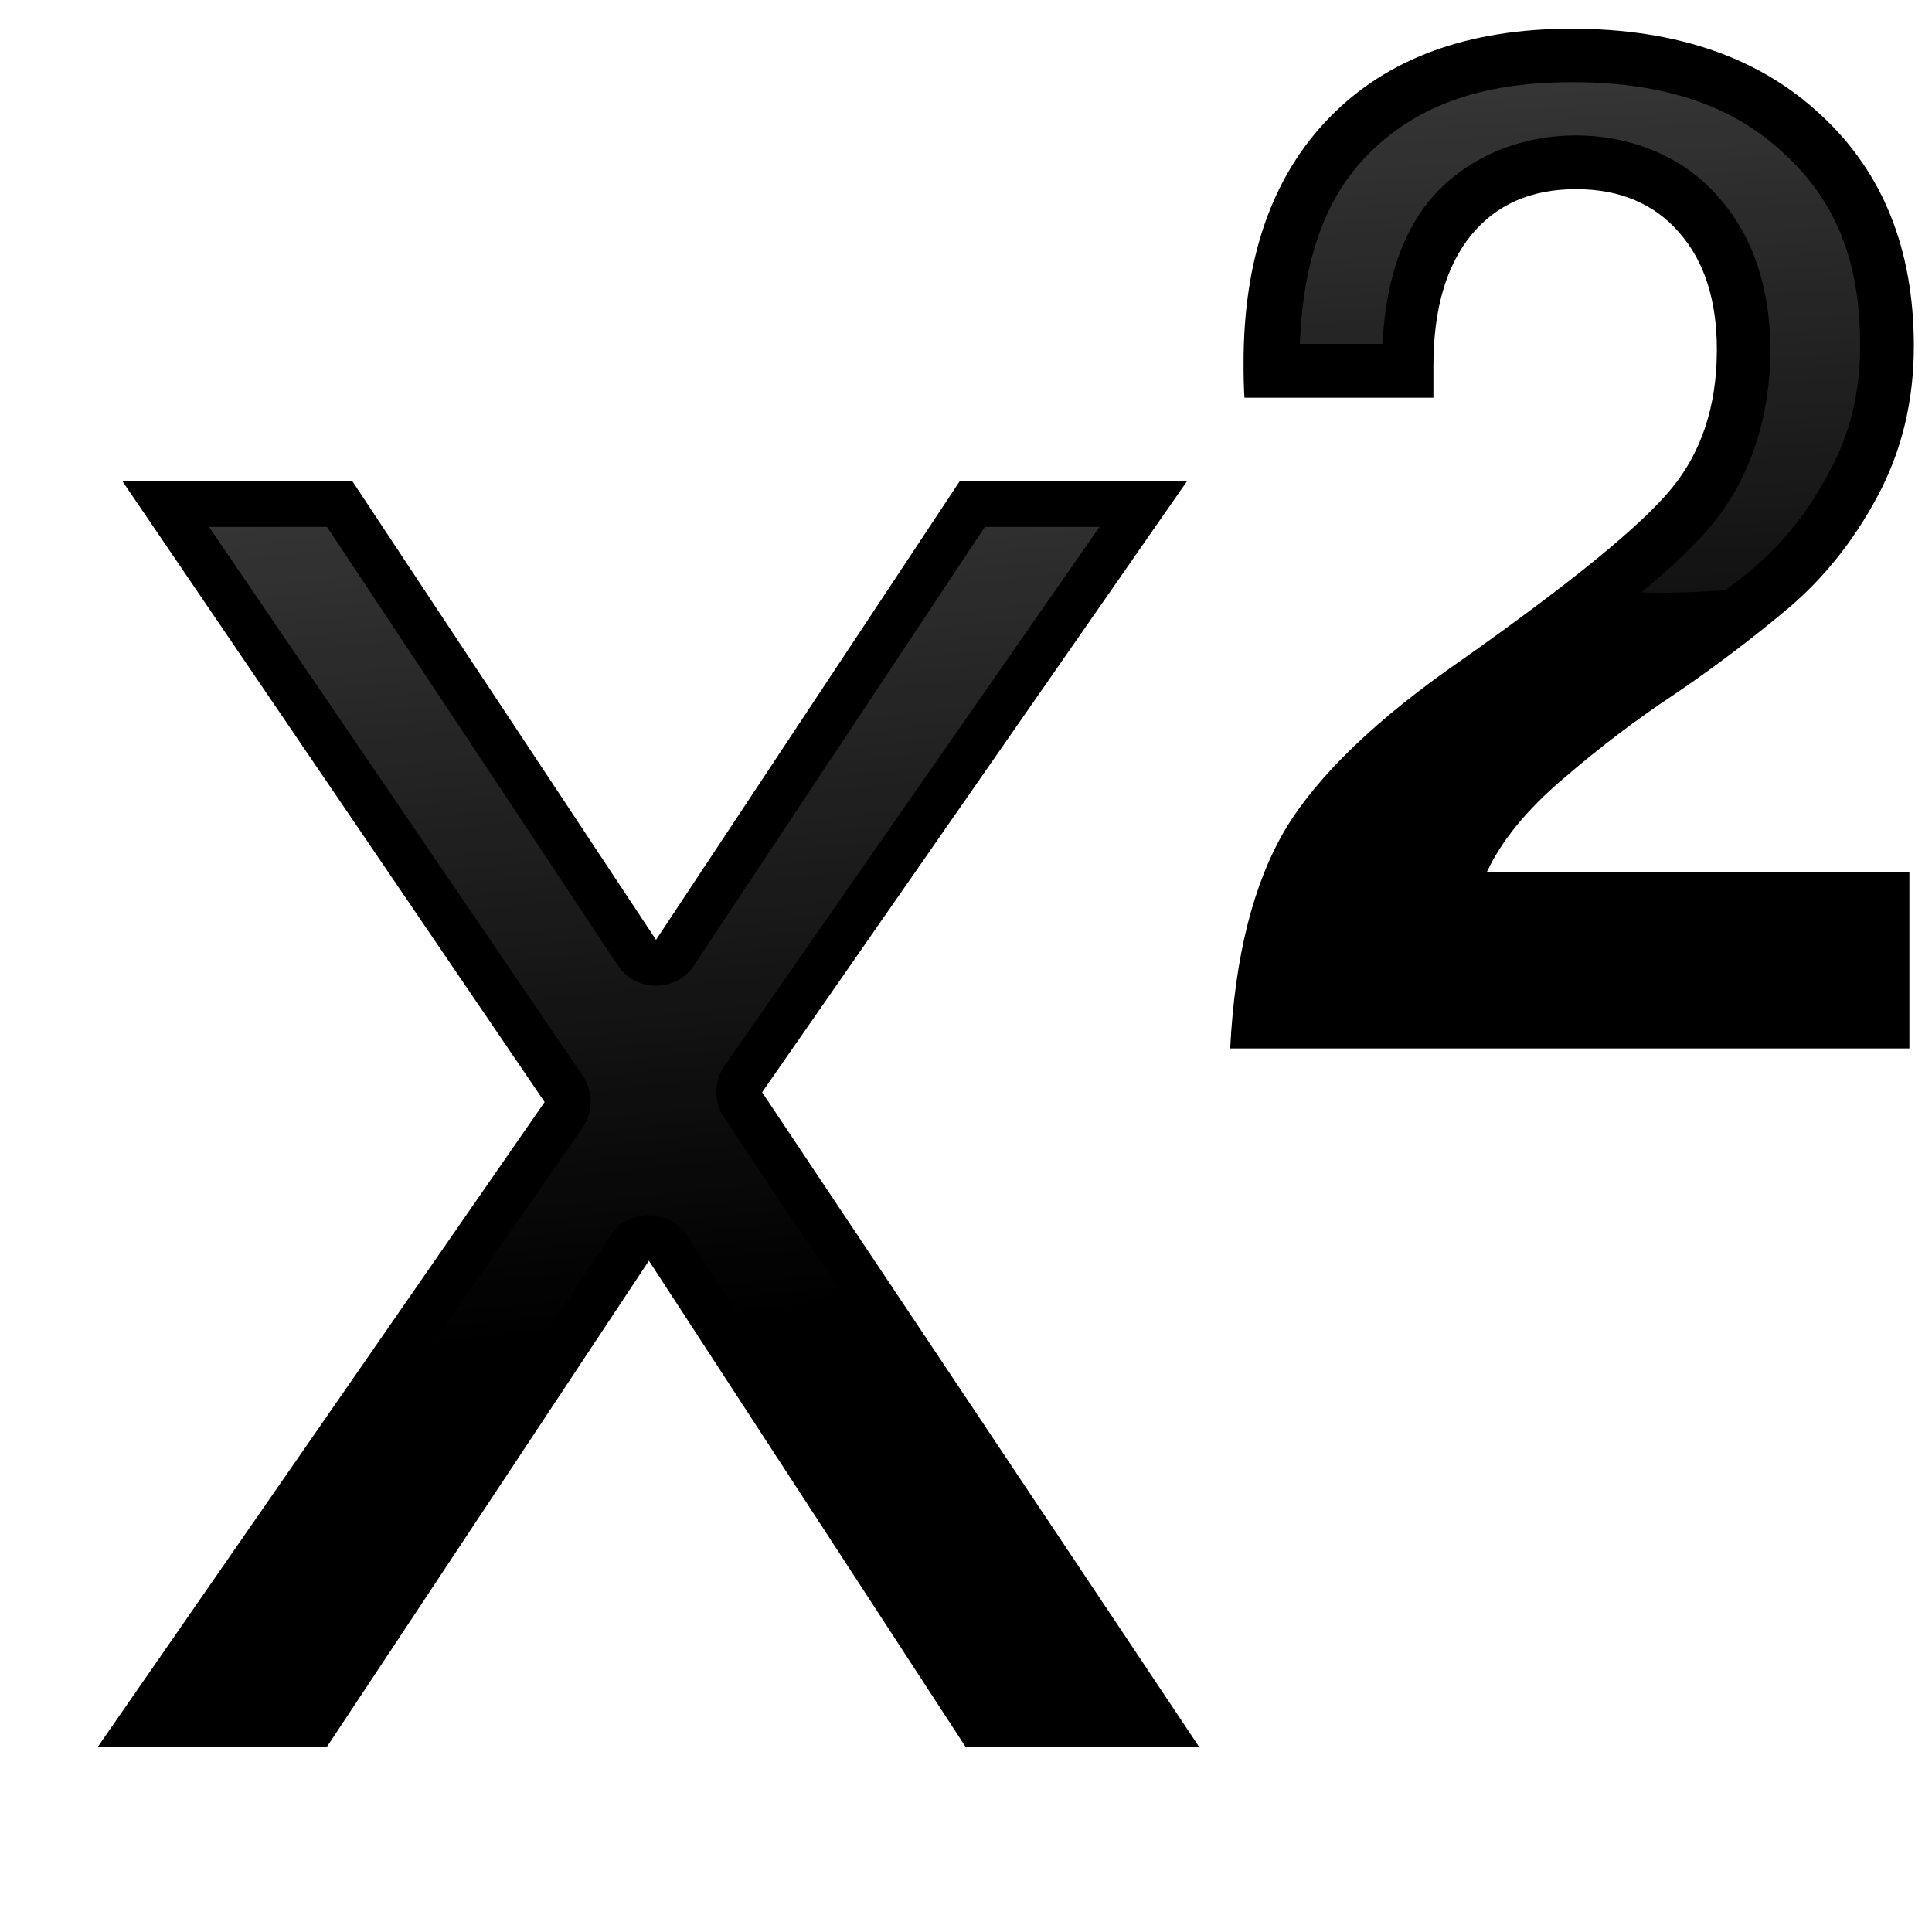
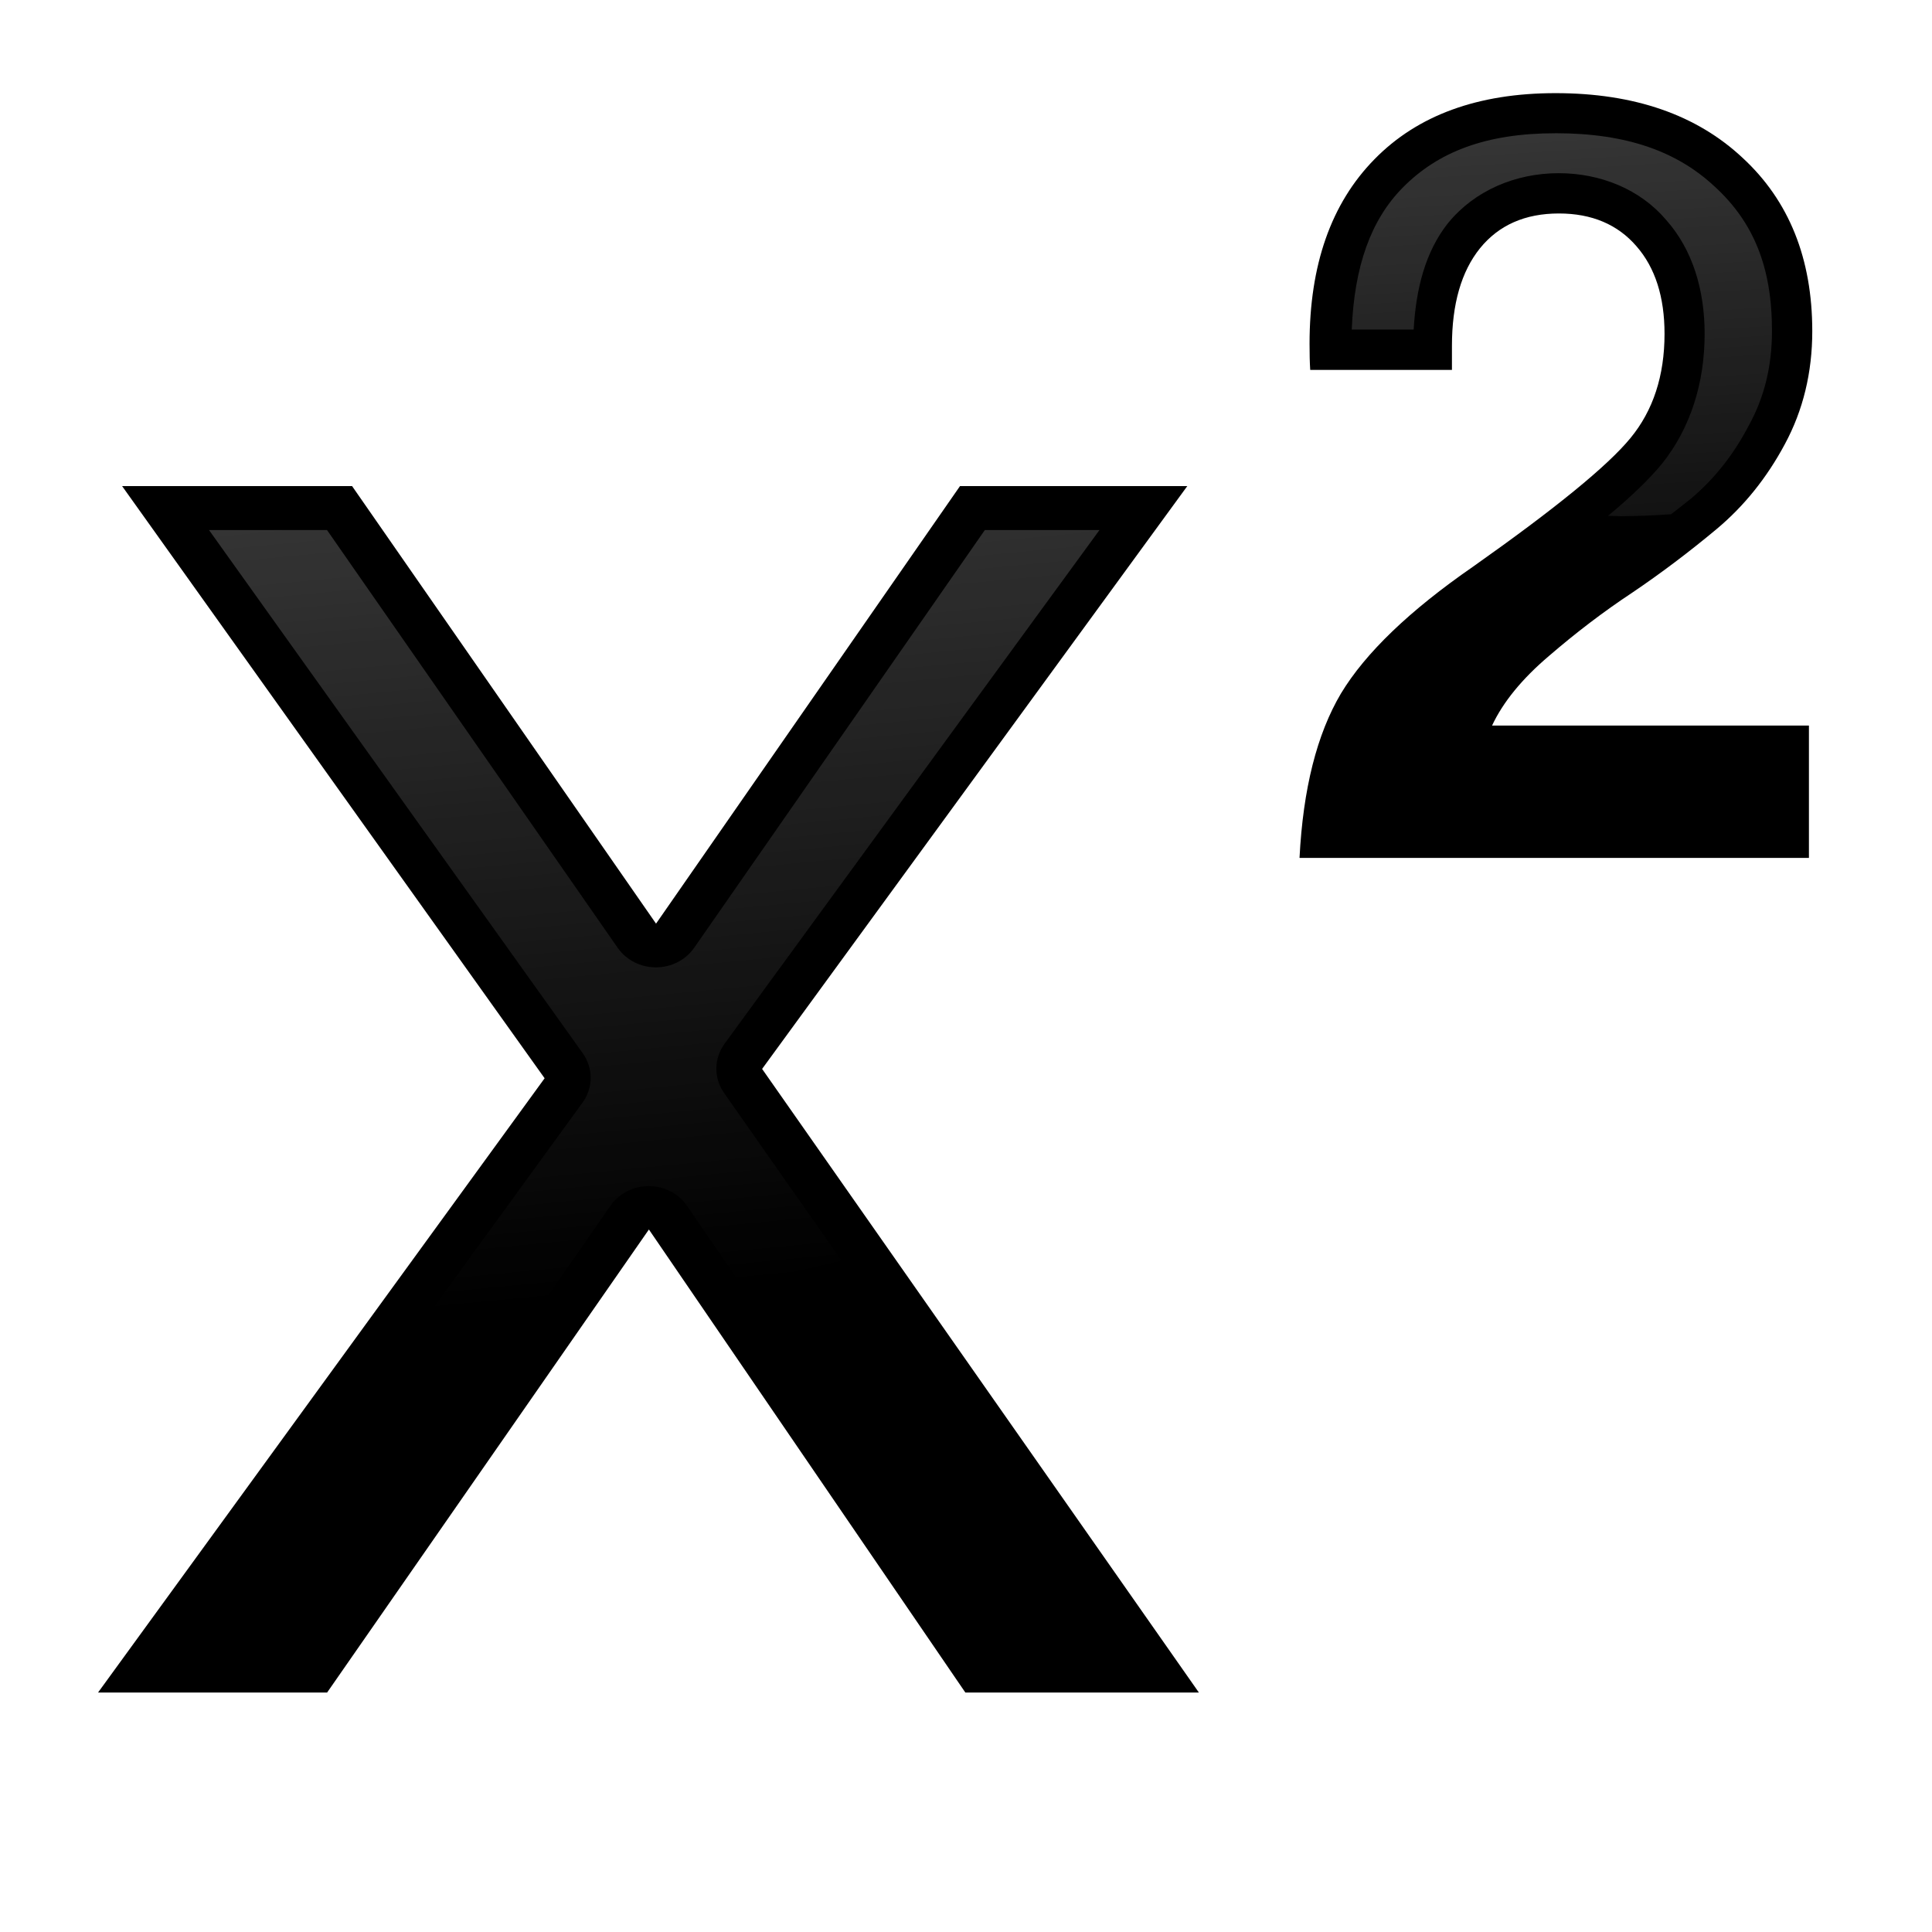
<svg xmlns="http://www.w3.org/2000/svg" xmlns:xlink="http://www.w3.org/1999/xlink" width="128" height="128" viewBox="0 0 33.867 33.867" version="1.1" id="svg3248">
  <defs id="defs3242">
    <linearGradient id="linearGradient858">
      <stop style="stop-color:#5c5c5c;stop-opacity:1;" offset="0" id="stop854" />
      <stop style="stop-color:#5c5c5c;stop-opacity:0;" offset="1" id="stop856" />
    </linearGradient>
    <linearGradient xlink:href="#linearGradient858" id="linearGradient855" x1="40.633" y1="-5.679" x2="49.035" y2="77.697" gradientUnits="userSpaceOnUse" />
    <linearGradient xlink:href="#linearGradient858" id="linearGradient880" x1="99.734" y1="37.847" x2="104.532" y2="114.114" gradientUnits="userSpaceOnUse" />
  </defs>
  <g id="layer1" transform="translate(0,-263.1333)">
-     <rect style="opacity:0.85;fill:#c7c7c7;fill-opacity:0;stroke:none;stroke-width:1.491;stroke-linecap:square;stroke-linejoin:round;stroke-miterlimit:4;stroke-dasharray:none;stroke-dashoffset:0;stroke-opacity:1" id="rect906" width="33.867" height="33.867" x="-1.3322676e-15" y="-297" transform="scale(1,-1)" />
-     <g id="g860" transform="translate(0,2.53385)">
+     <g id="g860" transform="matrix(1,0,0,0.953142,0,15.2332)">
      <text id="text3806" y="291.214" x="1.296" style="font-style:normal;font-variant:normal;font-weight:bold;font-stretch:normal;font-size:48.652px;line-height:1.25;font-family:FreeSerif;-inkscape-font-specification:'FreeSerif, Bold';font-variant-ligatures:normal;font-variant-caps:normal;font-variant-numeric:normal;font-feature-settings:normal;text-align:start;letter-spacing:0px;word-spacing:0px;writing-mode:lr-tb;text-anchor:start;fill:#000000;fill-opacity:1;stroke:none;stroke-width:1.216" xml:space="preserve">
        <tspan style="font-style:normal;font-variant:normal;font-weight:normal;font-stretch:normal;font-size:42.333px;font-family:FreeSans;-inkscape-font-specification:FreeSans;font-variant-ligatures:normal;font-variant-caps:normal;font-variant-numeric:normal;font-feature-settings:normal;text-align:start;writing-mode:lr-tb;text-anchor:start;stroke-width:1.216" y="291.214" x="1.296" id="tspan3804">x</tspan>
      </text>
      <path id="path840" transform="matrix(0.2645833,0,0,0.2645833,0,263.1333)" d="m 13.848,25.332 24.76,36.363 a 3.039,3.039 0 0 1 -0.016,3.441 l -10.609,15.316 a 88.75,47.679 0 0 0 7.502,-0.66 l 4.961,-7.496 a 3.039,3.039 0 0 1 5.078,0.014 l 3.512,5.387 a 88.75,47.679 0 0 0 6.717,-1.588 L 47.975,64.465 a 3.039,3.039 0 0 1 0.029,-3.426 L 72.844,25.332 H 65.248 L 45.988,54.373 a 3.039,3.039 0 0 1 -5.062,0 L 21.666,25.332 Z" style="opacity:0.85;fill:url(#linearGradient855);fill-opacity:1;stroke:none;stroke-width:6;stroke-linecap:square;stroke-linejoin:round;stroke-miterlimit:4;stroke-dasharray:none;stroke-dashoffset:0;stroke-opacity:1" />
    </g>
-     <g id="g904" transform="translate(-0.5291666,-14.98844)">
+     <g id="g904" transform="matrix(0.75,0,0,0.75,6.20967,55.79727)">
      <text id="text835" y="296.5" x="21.36" style="font-style:normal;font-weight:normal;font-size:24.78px;line-height:125%;font-family:sans-serif;letter-spacing:0px;word-spacing:0px;fill:#000000;fill-opacity:1;stroke:none;stroke-width:0.62px;stroke-linecap:butt;stroke-linejoin:miter;stroke-opacity:1" xml:space="preserve">
        <tspan style="font-style:normal;font-variant:normal;font-weight:bold;font-stretch:normal;font-size:24.694px;font-family:FreeSans;-inkscape-font-specification:'FreeSans Bold';stroke-width:0.62px" y="296.5" x="21.36" id="tspan833">2</tspan>
      </text>
      <path id="path865" transform="matrix(0.2645833,0,0,0.2645833,0,263.1333)" d="m 106.121,62.094 c -6.164,0 -10.396,1.65 -13.516,4.82 -2.813,2.859 -4.262,6.953 -4.488,12.521 h 5.471 c 0.202,-3.59 1.027,-6.856 3.012,-9.375 a 3.56,3.56 0 0 1 0.045,-0.053 c 2.334,-2.853 5.949,-4.385 9.75,-4.385 3.687,0 7.197,1.418 9.494,4.127 2.341,2.633 3.402,6.189 3.402,10.068 0,4.317 -1.24,8.31 -3.764,11.465 a 3.56,3.56 0 0 1 -0.031,0.037 c -1.138,1.387 -2.718,2.89 -4.74,4.572 a 43.942,28.158 0 0 0 1.119,0.035 43.942,28.158 0 0 0 4.451,-0.176 c 0.597,-0.469 1.201,-0.923 1.791,-1.406 2.054,-1.743 3.738,-3.864 5.094,-6.467 a 3.56,3.56 0 0 1 0.029,-0.051 c 1.327,-2.45 2,-5.144 2,-8.291 0,-5.647 -1.646,-9.578 -5.02,-12.695 a 3.56,3.56 0 0 1 -0.021,-0.016 c -3.302,-3.098 -7.755,-4.732 -14.078,-4.732 z" style="opacity:0.85;fill:url(#linearGradient880);fill-opacity:1;stroke:none;stroke-width:6;stroke-linecap:square;stroke-linejoin:round;stroke-miterlimit:4;stroke-dasharray:none;stroke-dashoffset:0;stroke-opacity:1" />
    </g>
  </g>
</svg>
